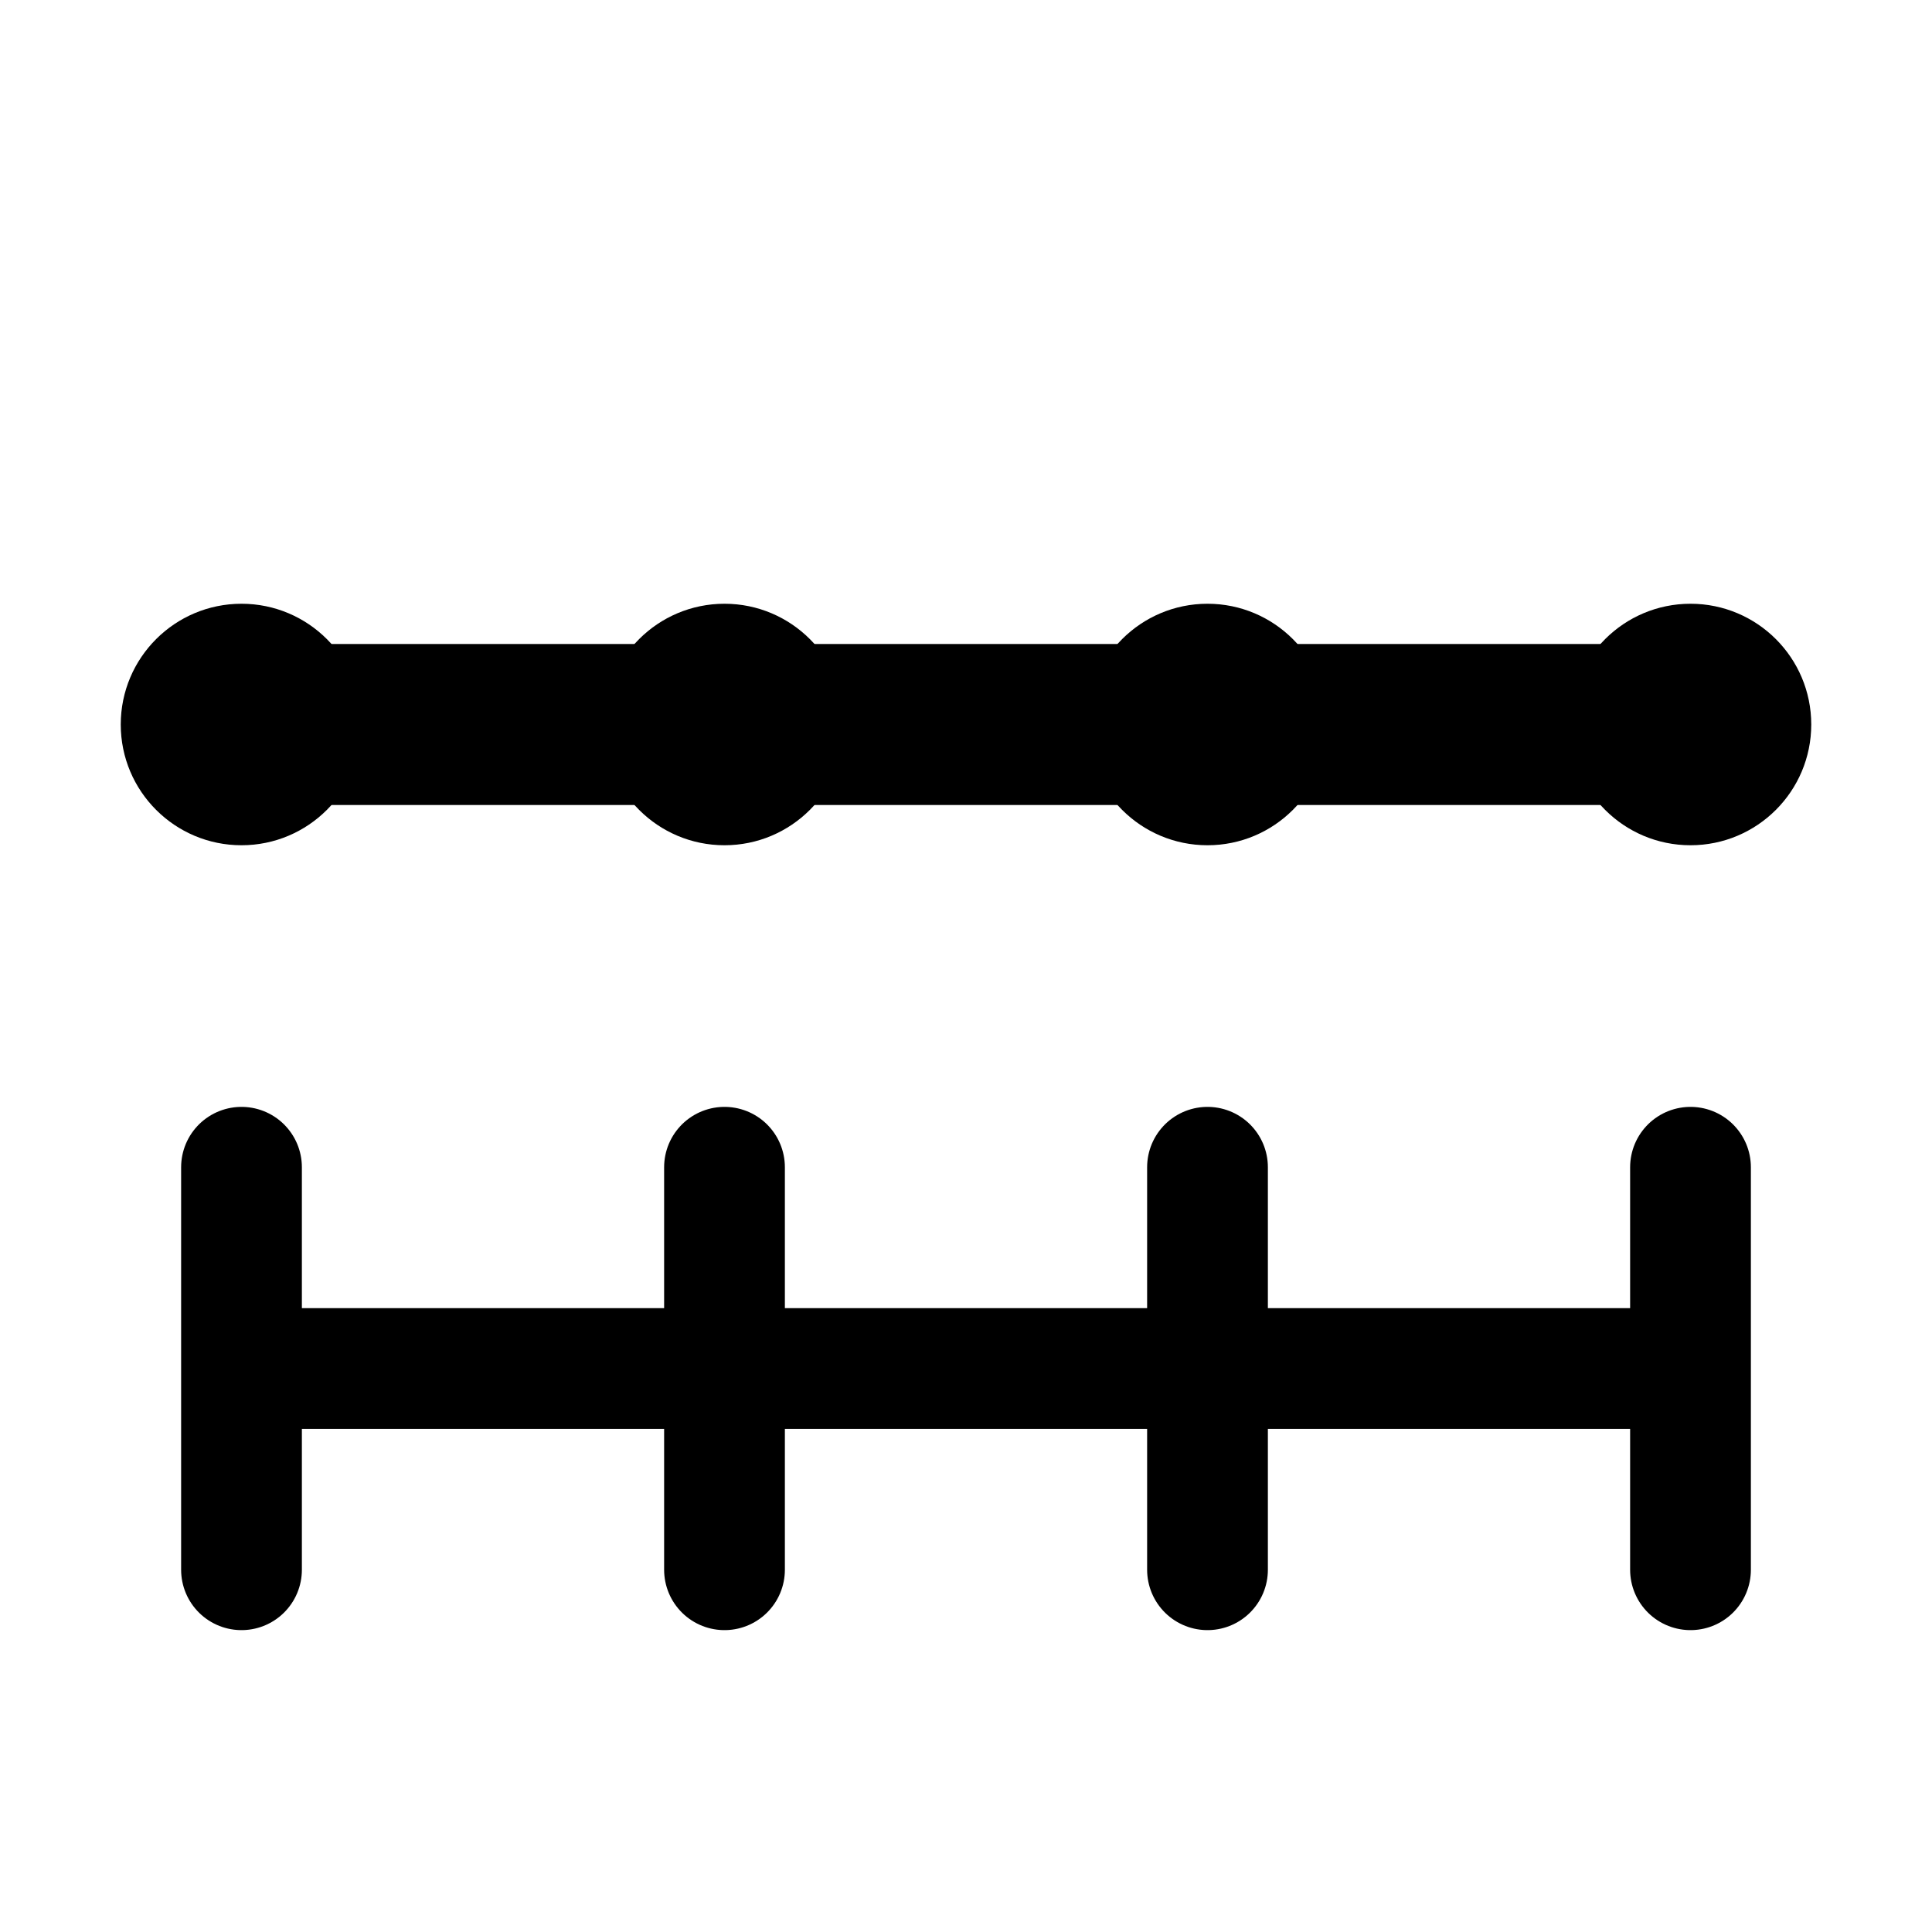
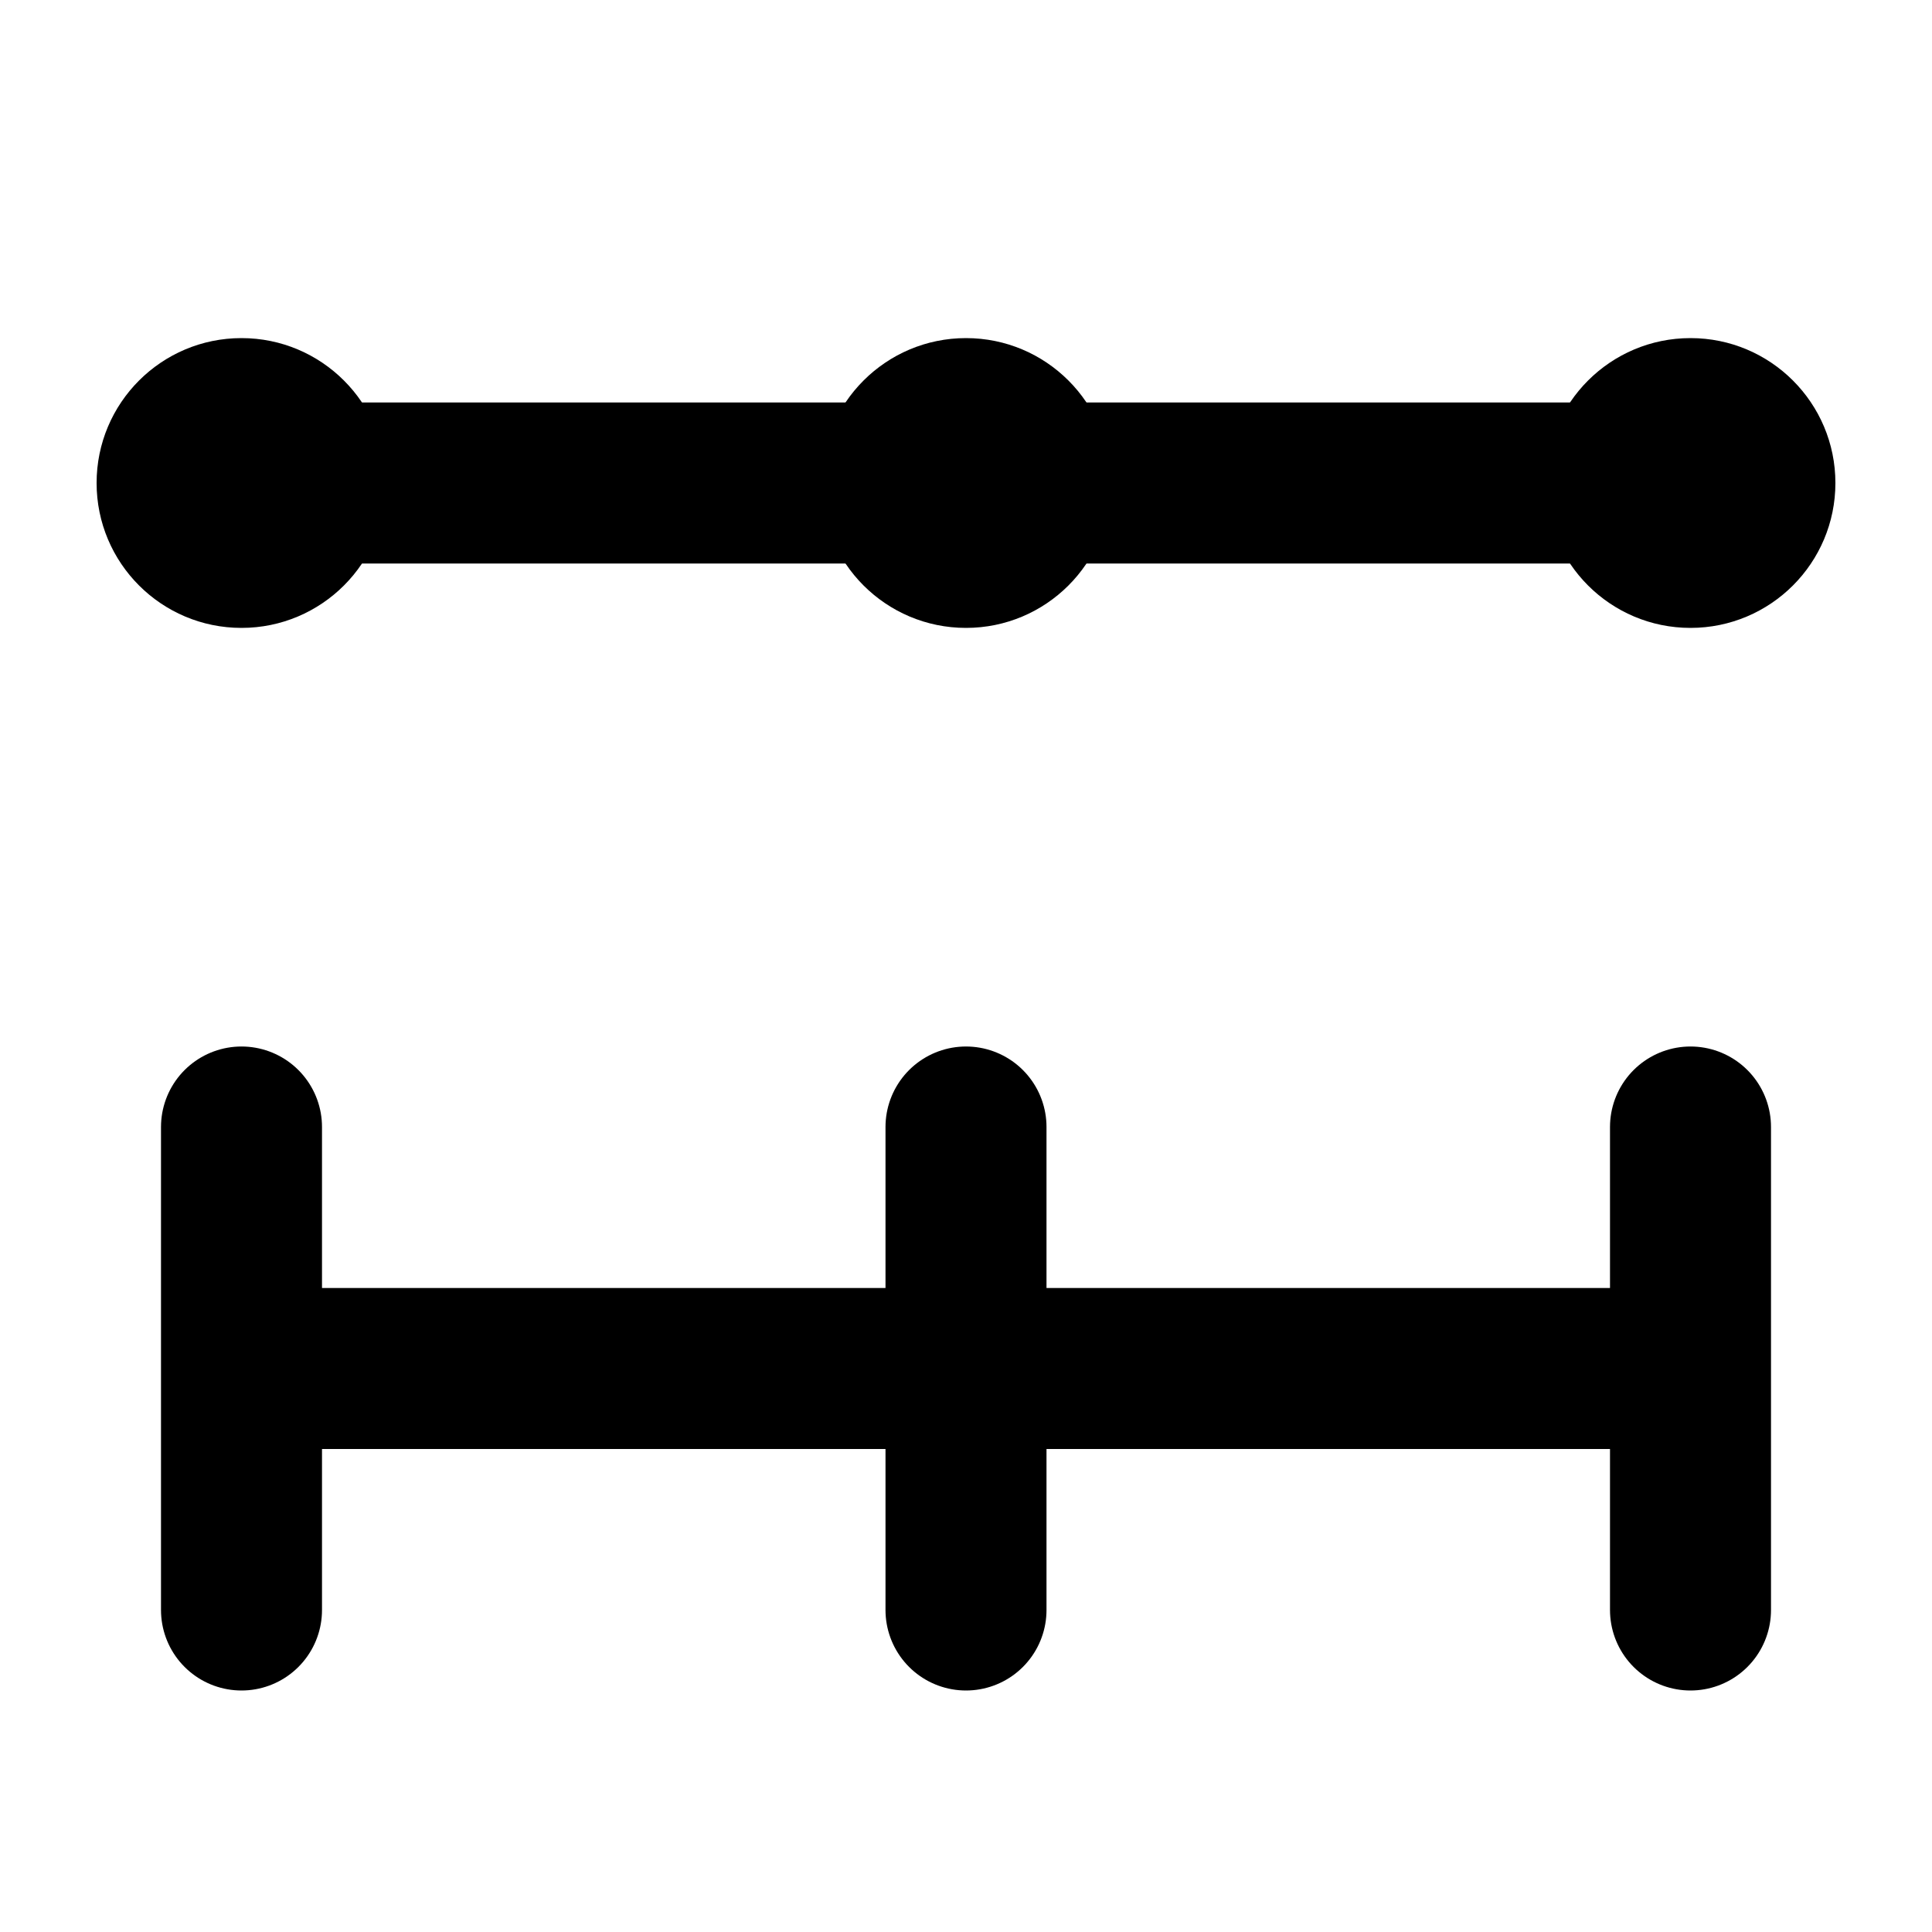
<svg xmlns="http://www.w3.org/2000/svg" width="24" height="24" viewBox="0 0 24 24" fill="none" stroke="currentColor" stroke-width="2" stroke-linecap="round" stroke-linejoin="round">
-   <path d="M3 9h18" />
-   <path d="M3 17h18M3 14.5v5M9 14.5v5M15 14.5v5M21 14.5v5" stroke-width="1.5" />
+   <path d="M3 6h18M3 17h18M3 14v6m9-6v6m9-6v6" />
  <g fill="currentColor" stroke="none">
-     <circle cx="3" cy="9" r="1.5" />
-     <circle cx="9" cy="9" r="1.5" />
-     <circle cx="15" cy="9" r="1.5" />
-     <circle cx="21" cy="9" r="1.5" />
+     <circle cx="3" cy="6" r="1.8" />
+     <circle cx="12" cy="6" r="1.8" />
+     <circle cx="21" cy="6" r="1.8" />
  </g>
</svg>
